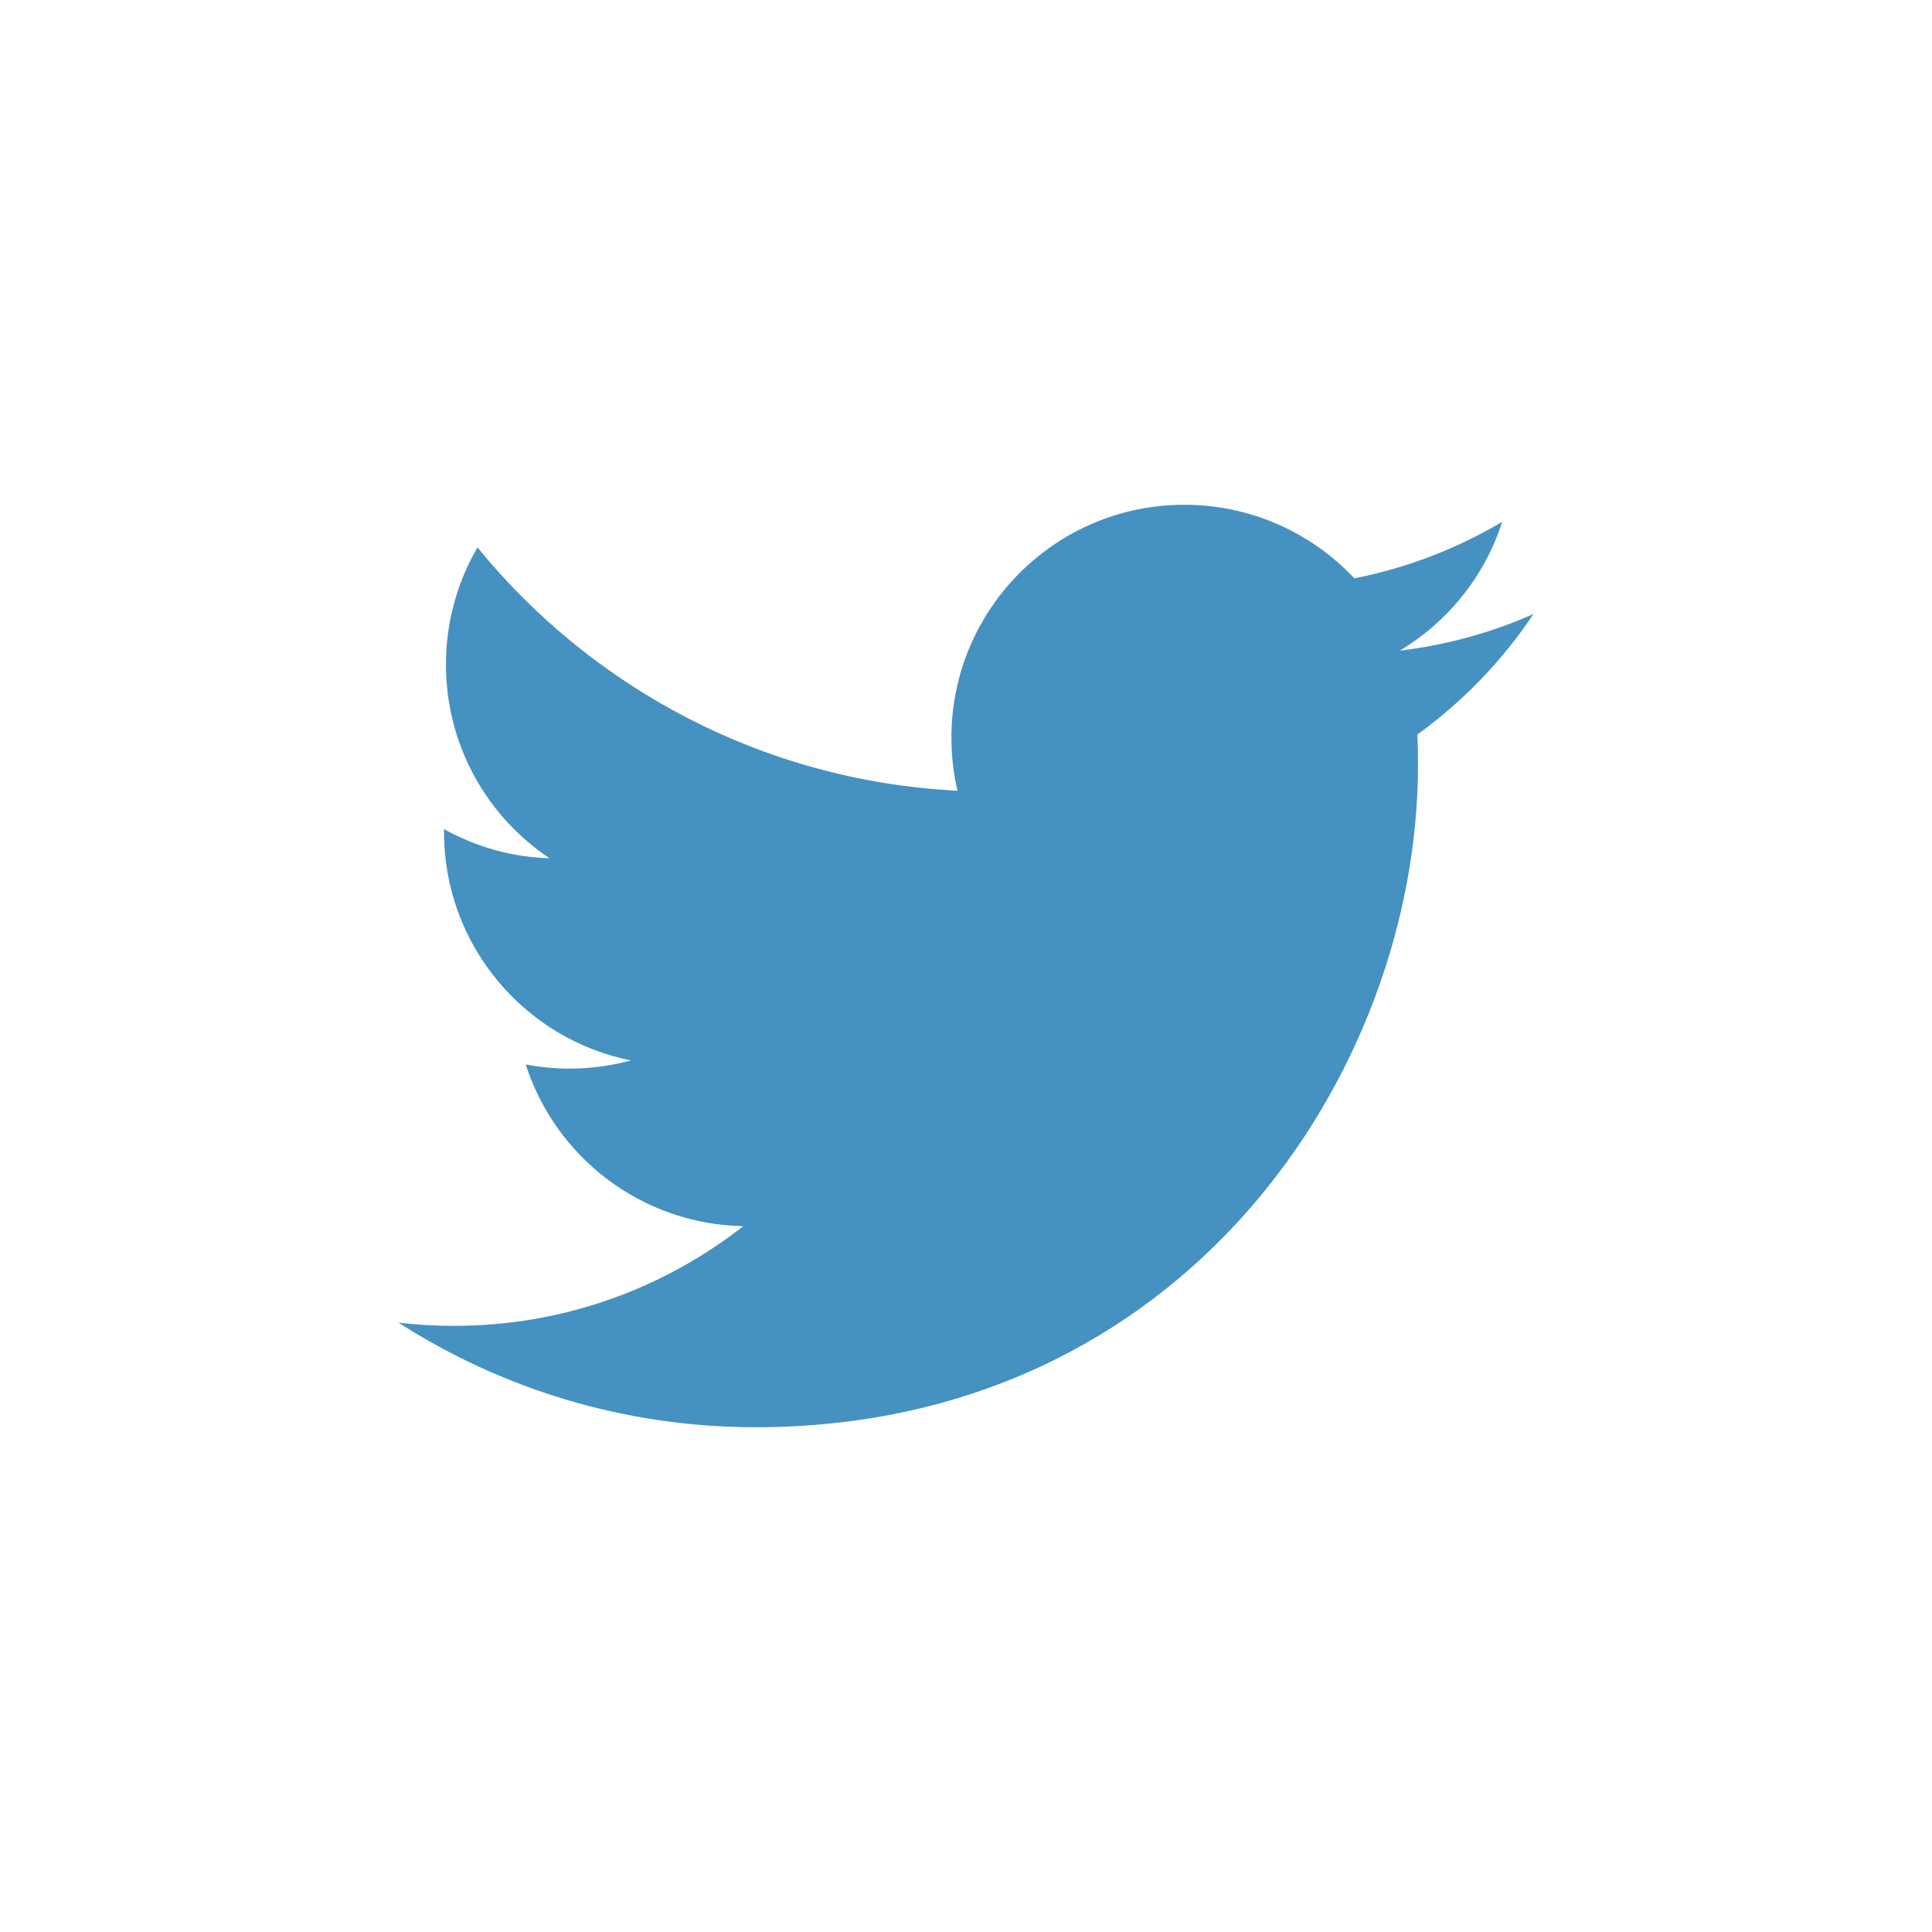
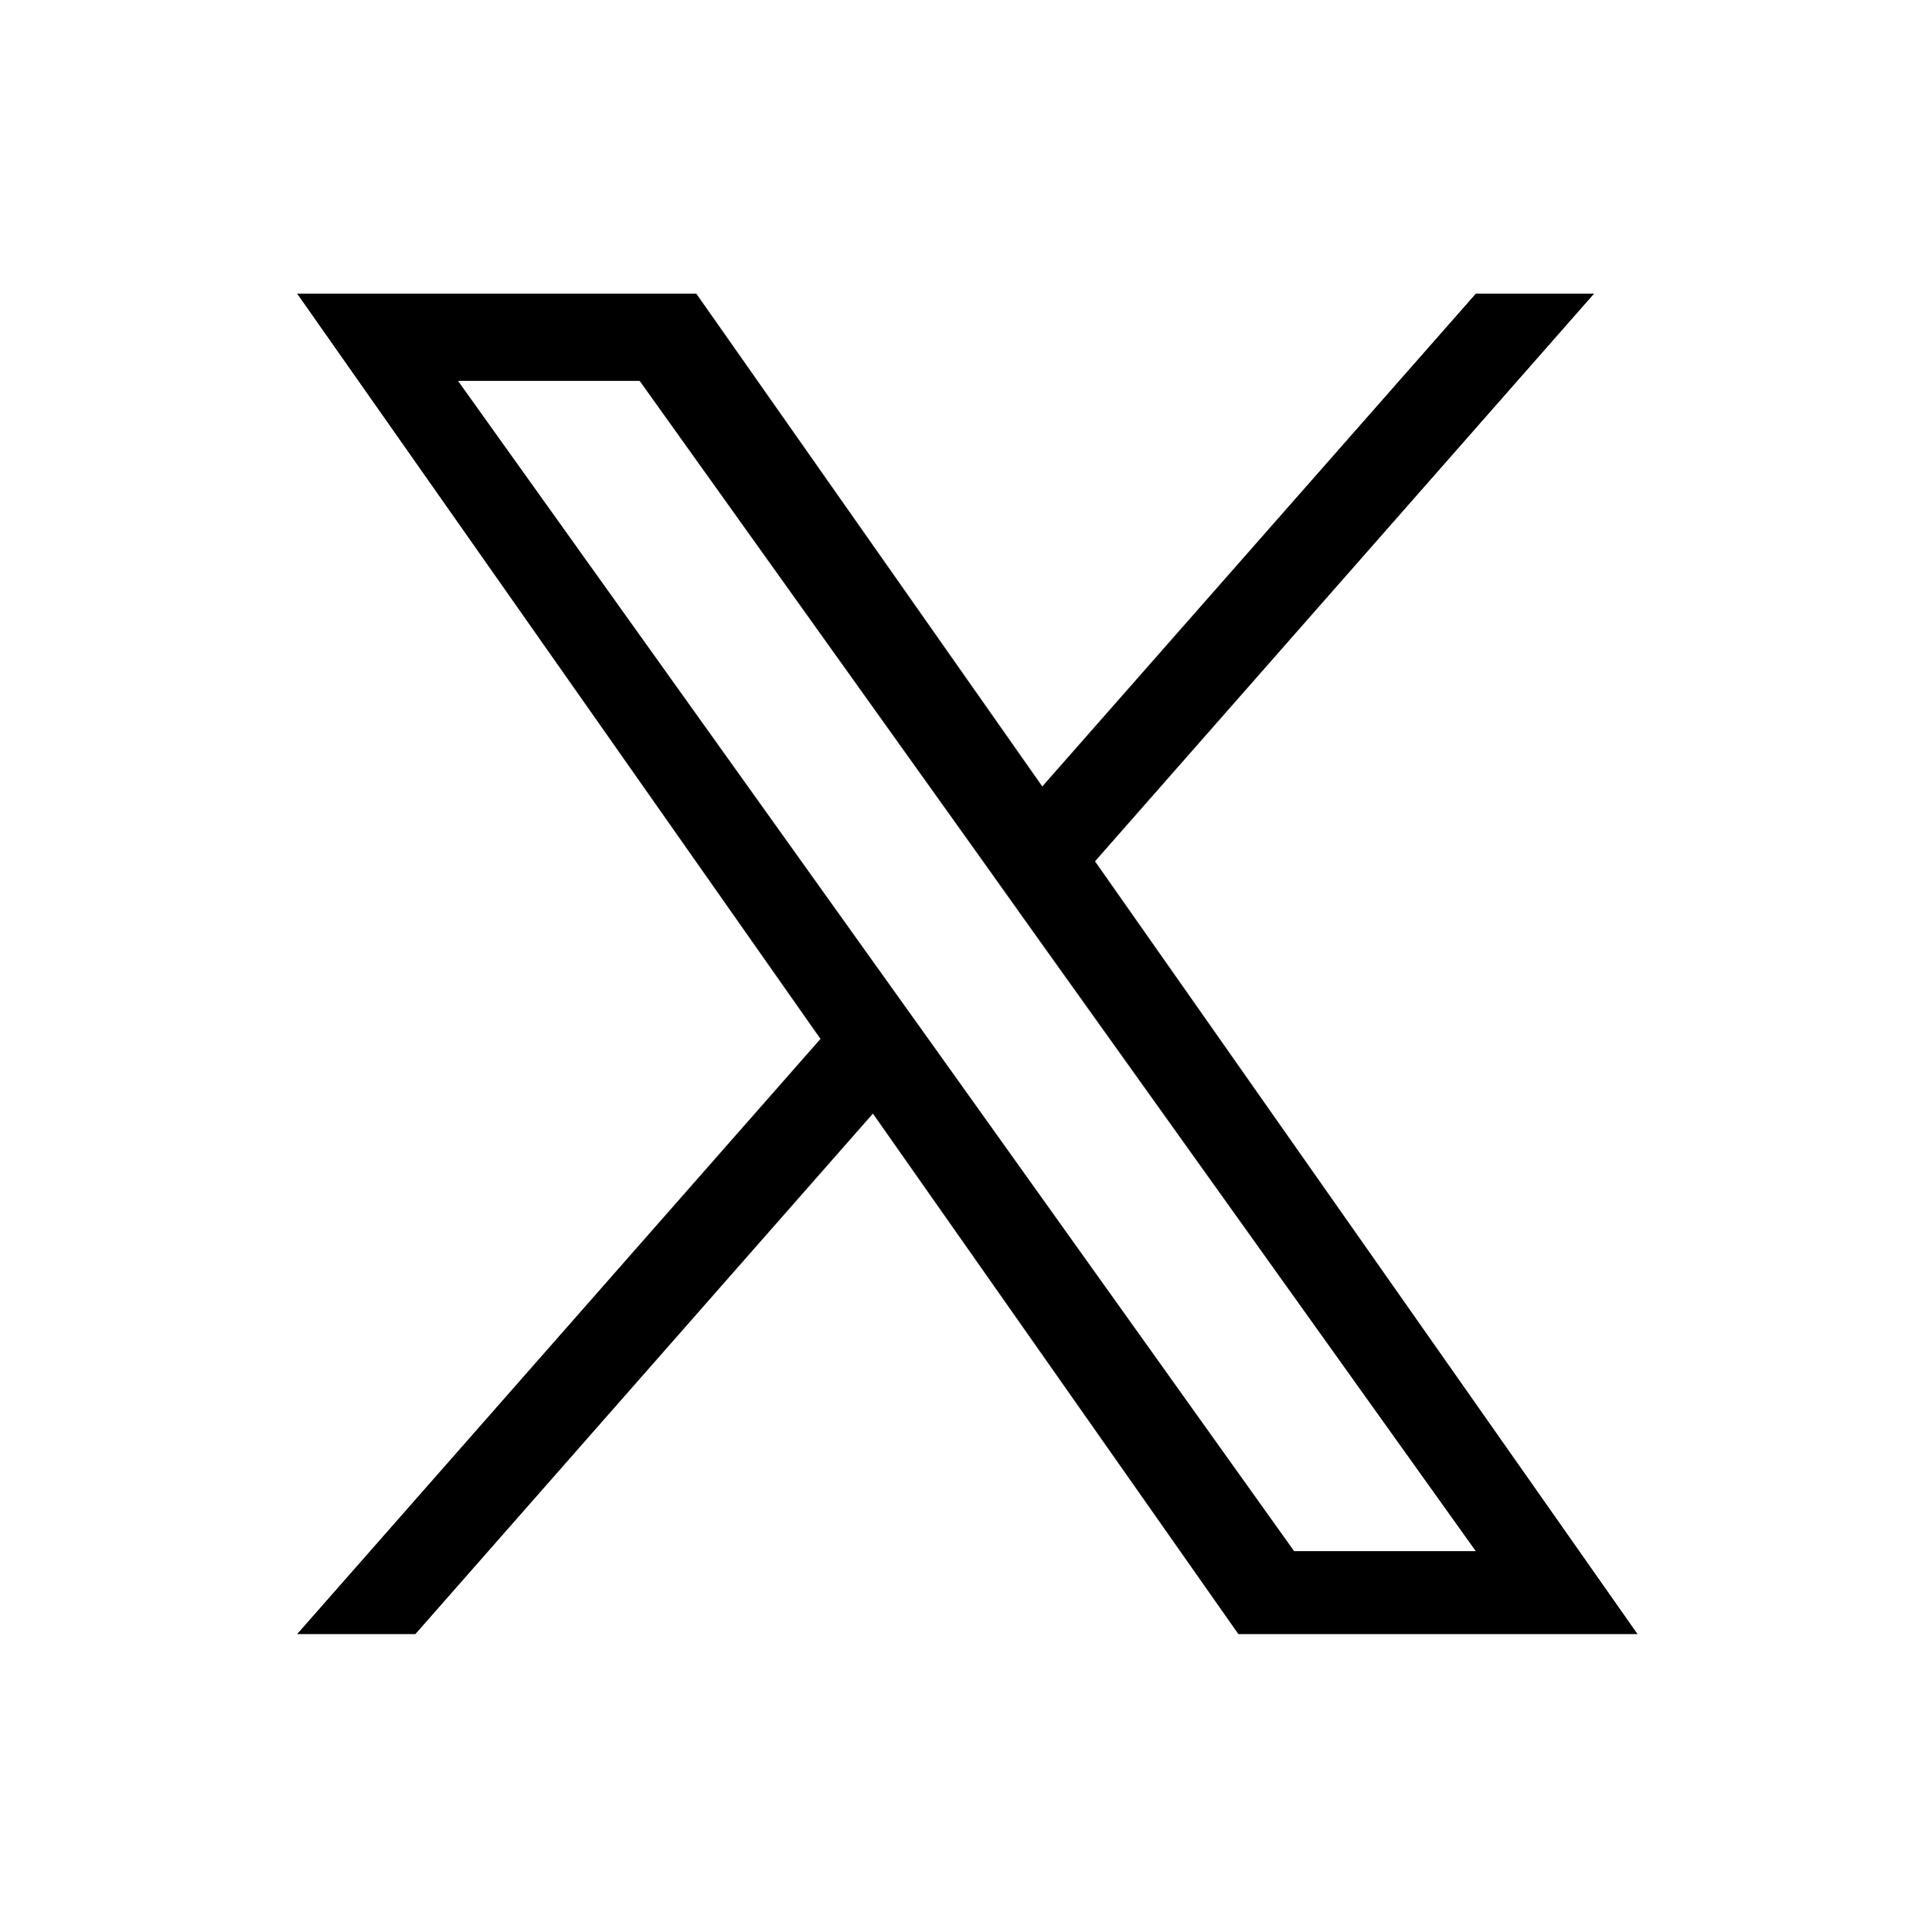
- <svg xmlns="http://www.w3.org/2000/svg" viewBox="0 0 400 400">
-   <path d="m156.406 295.493c88.683 0 137.179-73.471 137.179-137.179 0-2.088-.042-4.166-.137-6.233 9.413-6.805 17.596-15.296 24.052-24.964-8.639 3.837-17.936 6.424-27.688 7.59 9.954-5.968 17.596-15.413 21.201-26.67-9.318 5.522-19.632 9.54-30.614 11.702-8.799-9.371-21.328-15.232-35.194-15.232-26.628 0-48.221 21.592-48.221 48.21 0 3.784.424 7.463 1.251 10.993-40.07-2.014-75.602-21.201-99.379-50.373-4.144 7.123-6.53 15.402-6.53 24.232 0 16.728 8.513 31.494 21.456 40.133-7.908-.243-15.339-2.417-21.837-6.031-.011.201-.011.403-.011.614 0 23.353 16.622 42.847 38.681 47.268-4.049 1.102-8.311 1.696-12.71 1.696-3.106 0-6.127-.308-9.063-.87 6.138 19.155 23.936 33.095 45.041 33.487-16.505 12.932-37.292 20.639-59.882 20.639-3.89 0-7.727-.223-11.501-.668 21.339 13.674 46.674 21.656 73.906 21.656" fill="#4591c2" />
+ <svg xmlns="http://www.w3.org/2000/svg" viewBox="0 0 559 559">
+   <path d="m316.957 249.309 144.457-164.309h-34.227l-125.489 142.637-100.155-142.637h-115.543l151.487 215.712-151.487 172.288h34.227l132.438-150.665 105.792 150.665h115.543zm-46.895 53.297-15.372-21.494-122.12-170.864h52.58l98.584 137.944 15.307 21.494 128.129 179.296h-52.58z" />
</svg>
